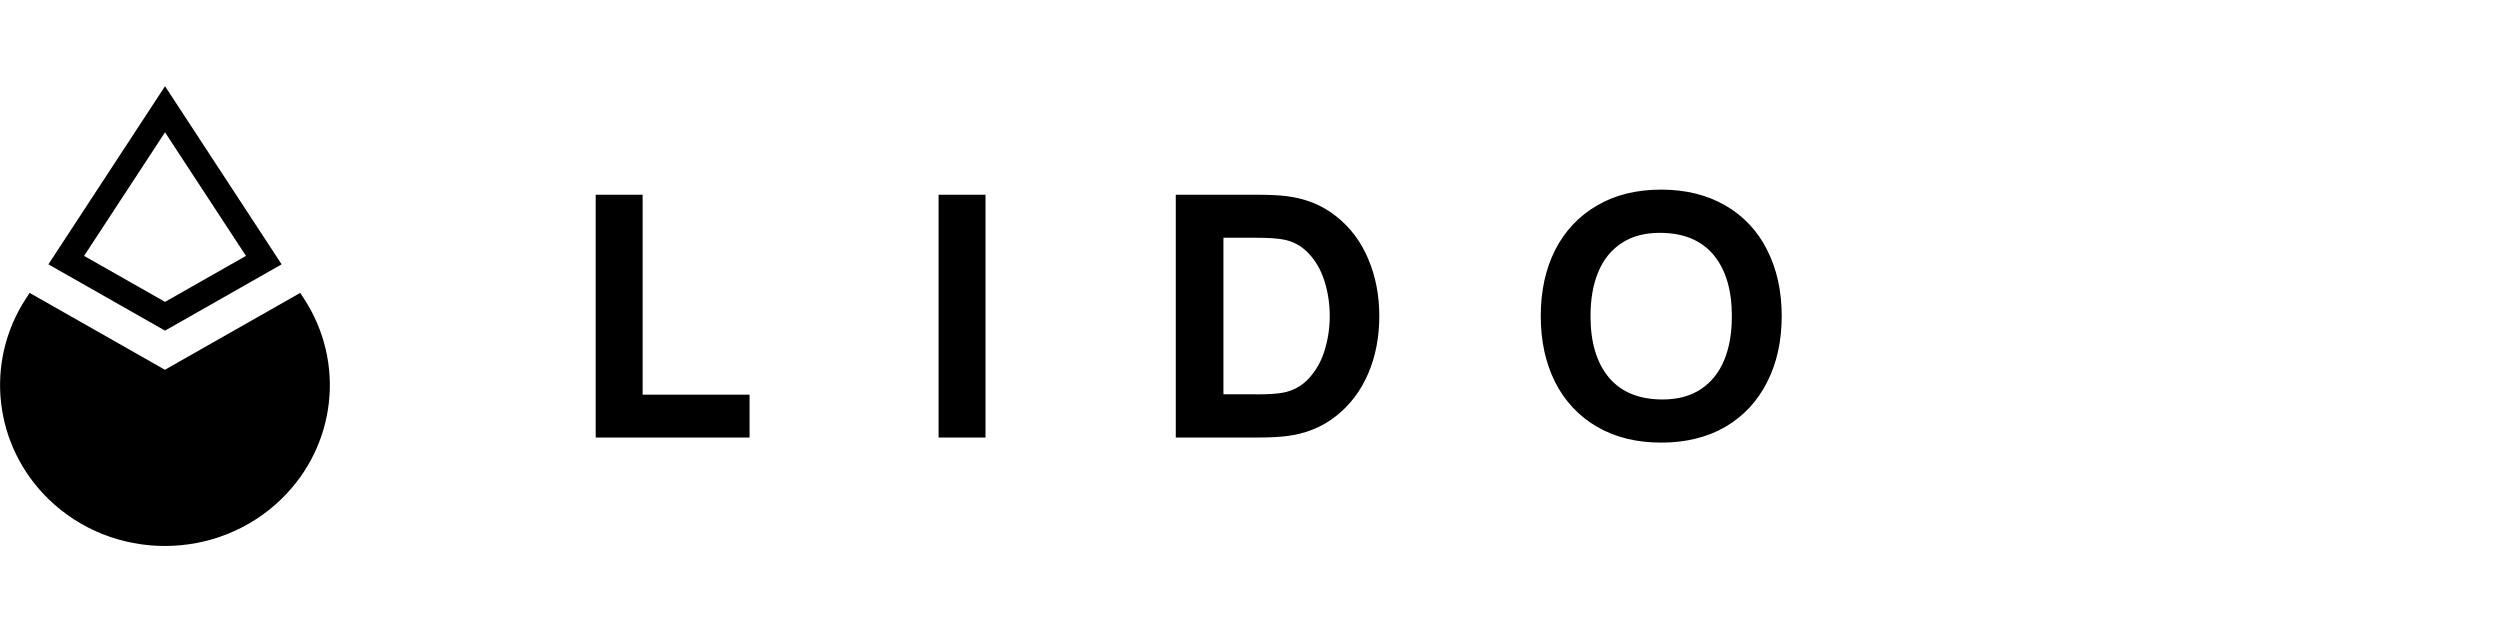
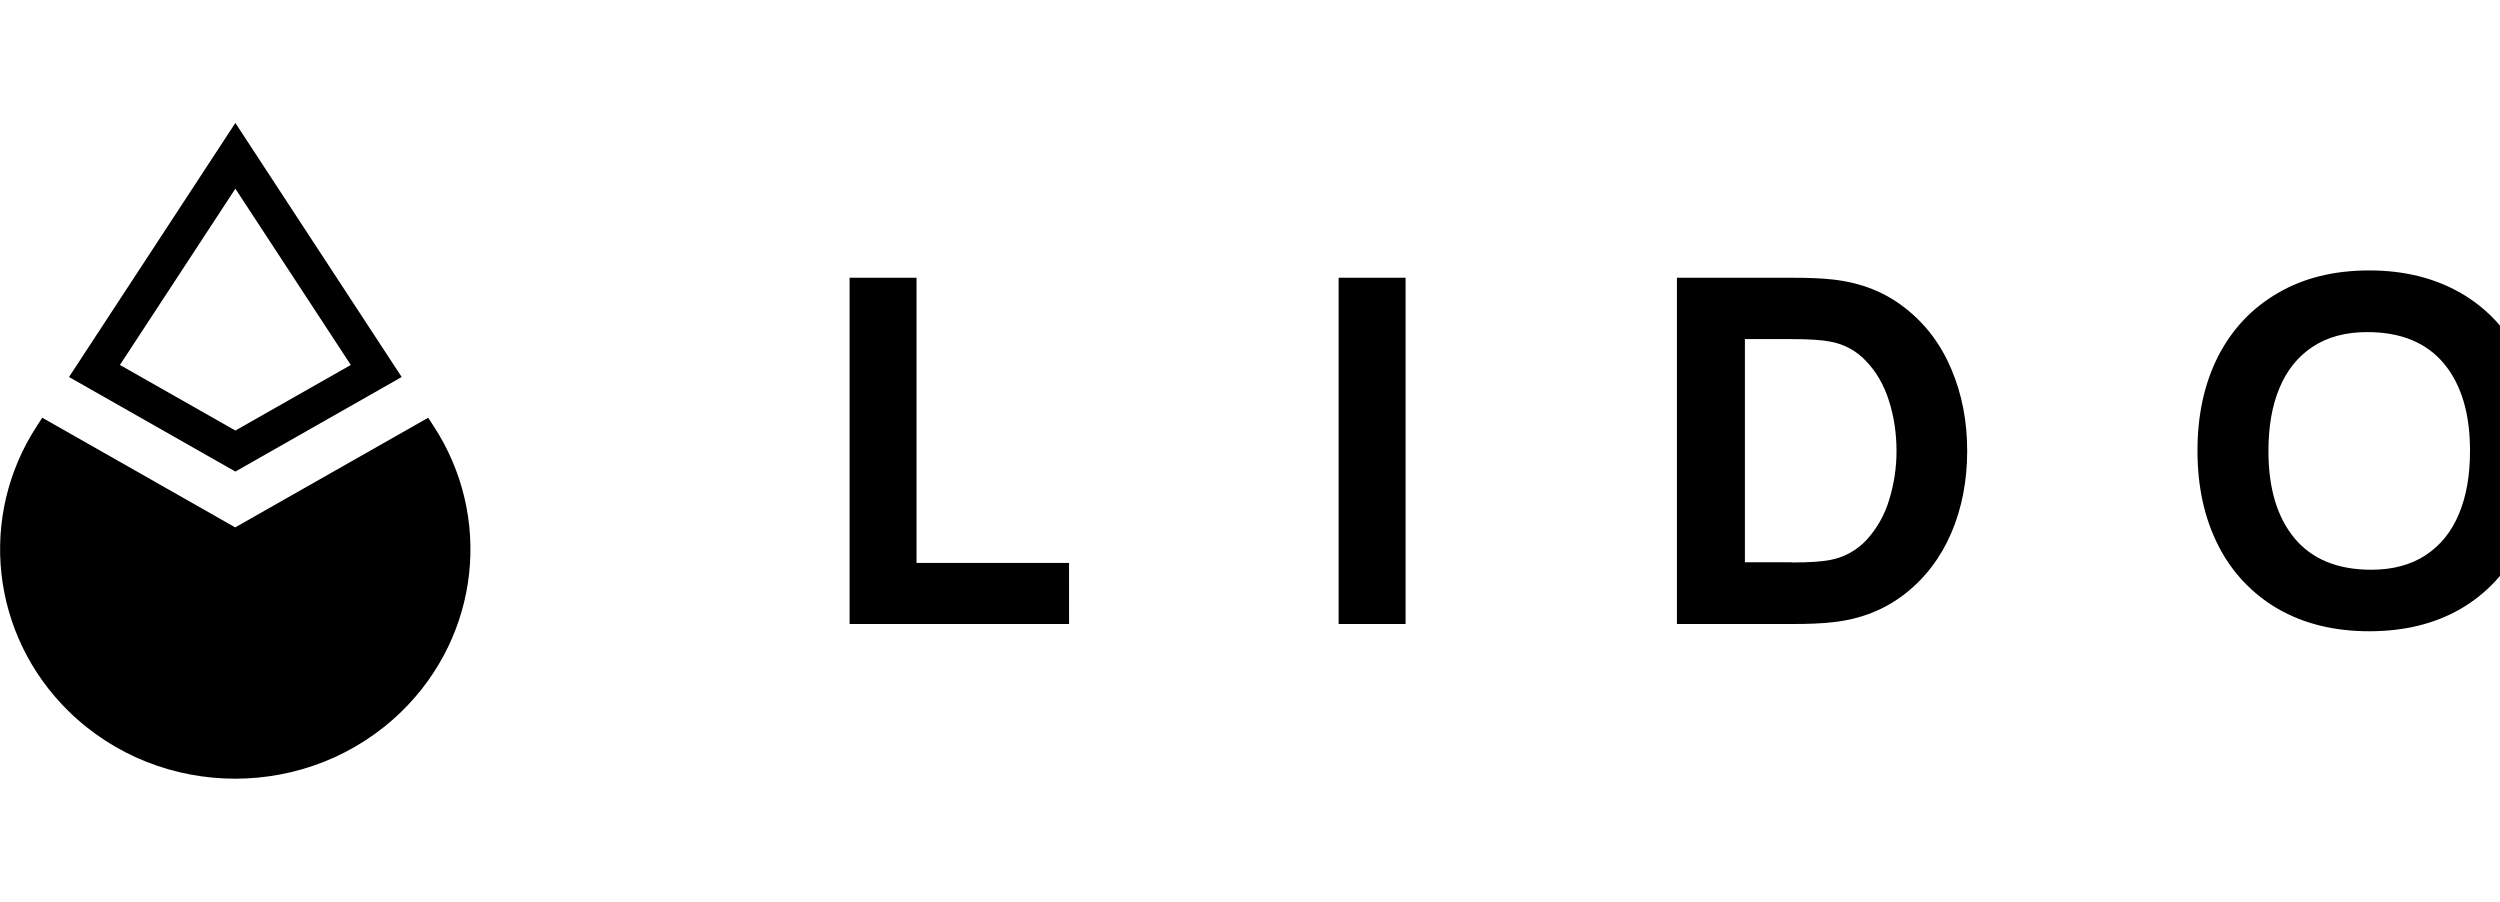
- <svg xmlns="http://www.w3.org/2000/svg" fill="none" viewBox="0 0 174 44" class="header-content_textLogo__4DBN3">
+ <svg xmlns="http://www.w3.org/2000/svg" fill="none" viewBox="0 0 122 44" class="header-content_textLogo__4DBN3">
  <path fill="#000" d="M21.149 20.775c2.904 4.429 2.258 10.228-1.554 13.947-4.487 4.371-11.754 4.371-16.233 0-3.805-3.72-4.45-9.518-1.554-13.947l.254-.39 9.416 5.351 9.417-5.35z" />
  <path fill="#000" fill-rule="evenodd" d="m19.602 18.398-8.116 4.614-8.118-4.614L11.486 6zm-13.75-.588 5.634 3.2 5.633-3.2-5.633-8.602z" clip-rule="evenodd" />
  <path fill="#000" d="M52.17 30.45H41.46V13.554h3.267V27.47h7.442zM68.592 30.45h-3.267V13.554h3.267zM81.834 30.45V13.554h5.597q1.277-.002 2.062.092c1.35.156 2.52.625 3.492 1.398q1.481 1.16 2.244 2.98.771 1.81.77 3.982c0 1.448-.255 2.775-.77 3.989q-.774 1.808-2.244 2.966c-.98.774-2.141 1.242-3.492 1.398q-.797.095-2.062.093zm5.597-3.001c.85 0 1.474-.043 1.874-.121a3.22 3.22 0 0 0 1.8-1 5 5 0 0 0 1.082-1.924 8 8 0 0 0 .363-2.406c0-.844-.124-1.682-.37-2.441q-.358-1.14-1.097-1.916a3.13 3.13 0 0 0-1.778-.973q-.6-.119-1.874-.12h-2.28V27.44h2.28zM115.622 30.805c-1.706 0-3.187-.362-4.458-1.093a7.42 7.42 0 0 1-2.918-3.102q-1.01-1.992-1.009-4.613-.002-2.62 1.009-4.613 1.023-1.99 2.918-3.087c1.264-.738 2.752-1.1 4.458-1.1s3.187.37 4.458 1.1a7.27 7.27 0 0 1 2.904 3.087q1.023 1.994 1.023 4.613t-1.023 4.613c-.676 1.328-1.641 2.364-2.904 3.102q-1.897 1.094-4.458 1.093m.094-3.002c1.06 0 1.946-.242 2.665-.717.719-.476 1.263-1.15 1.619-2.016.363-.865.537-1.887.537-3.065q.002-2.726-1.27-4.259c-.85-1.022-2.099-1.54-3.747-1.54-1.06 0-1.945.242-2.664.717-.719.476-1.263 1.15-1.619 2.016-.363.866-.537 1.887-.537 3.066q-.002 2.724 1.27 4.258c.85 1.022 2.098 1.54 3.746 1.54" />
</svg>
